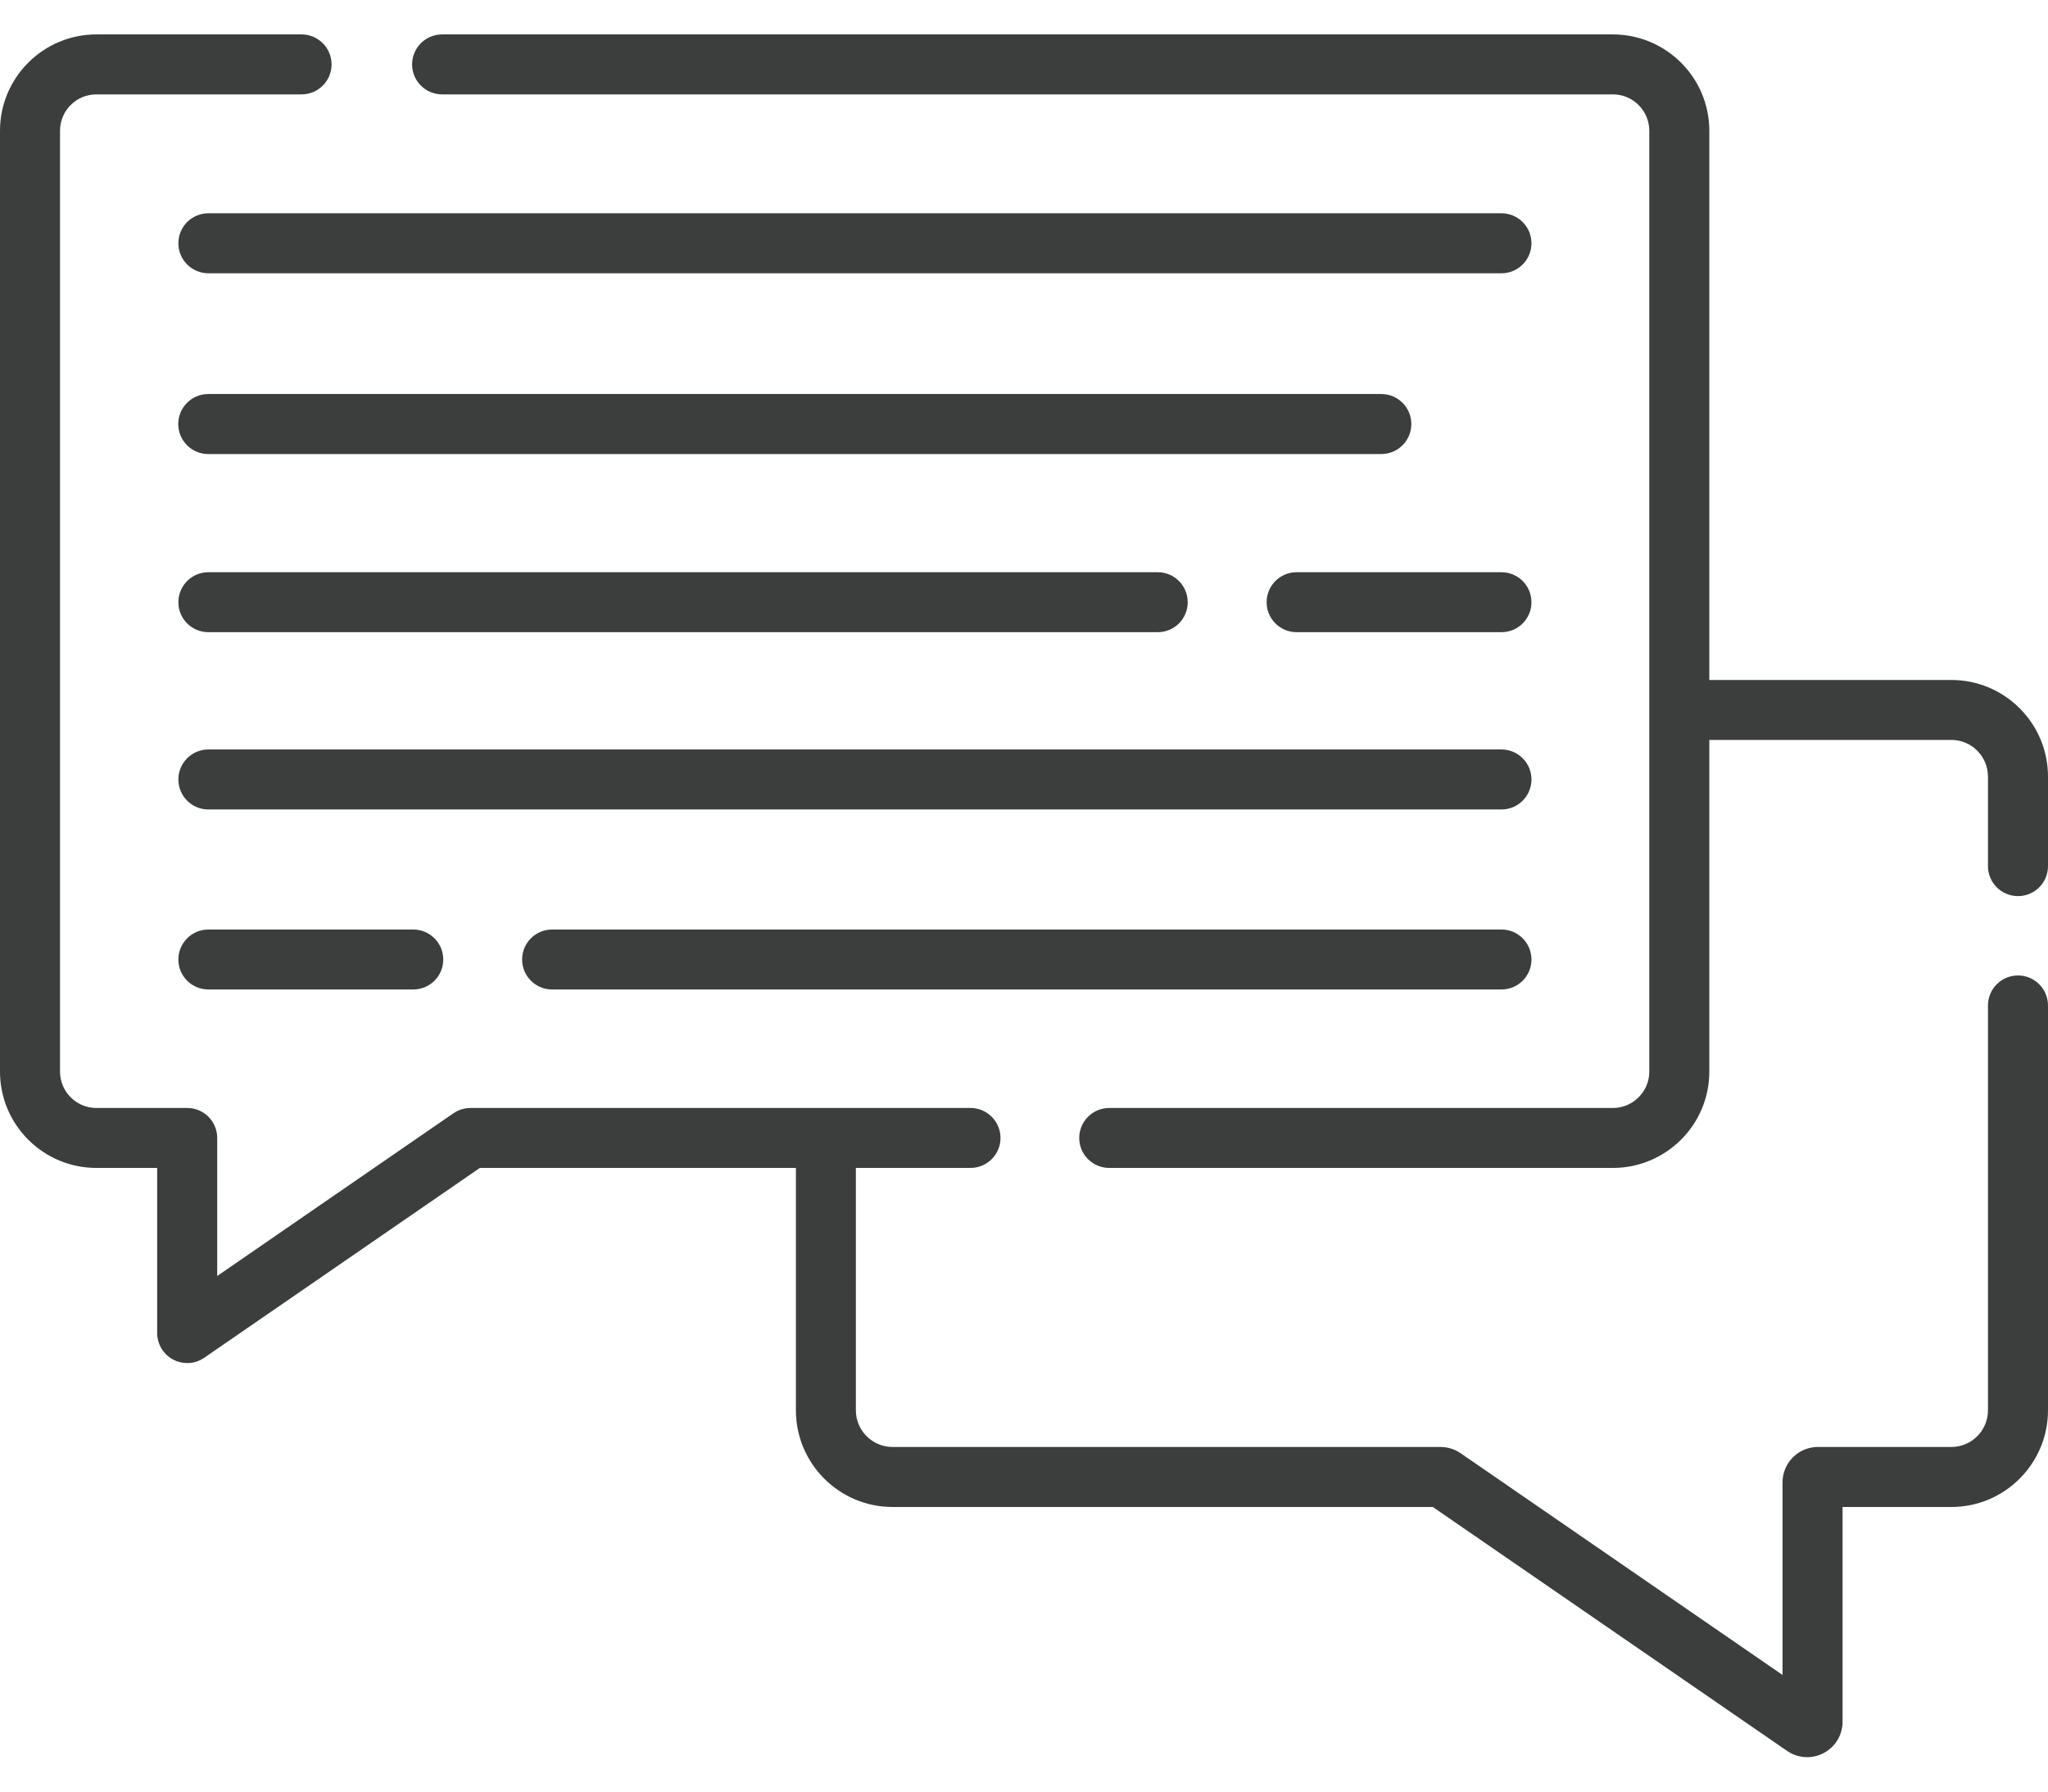
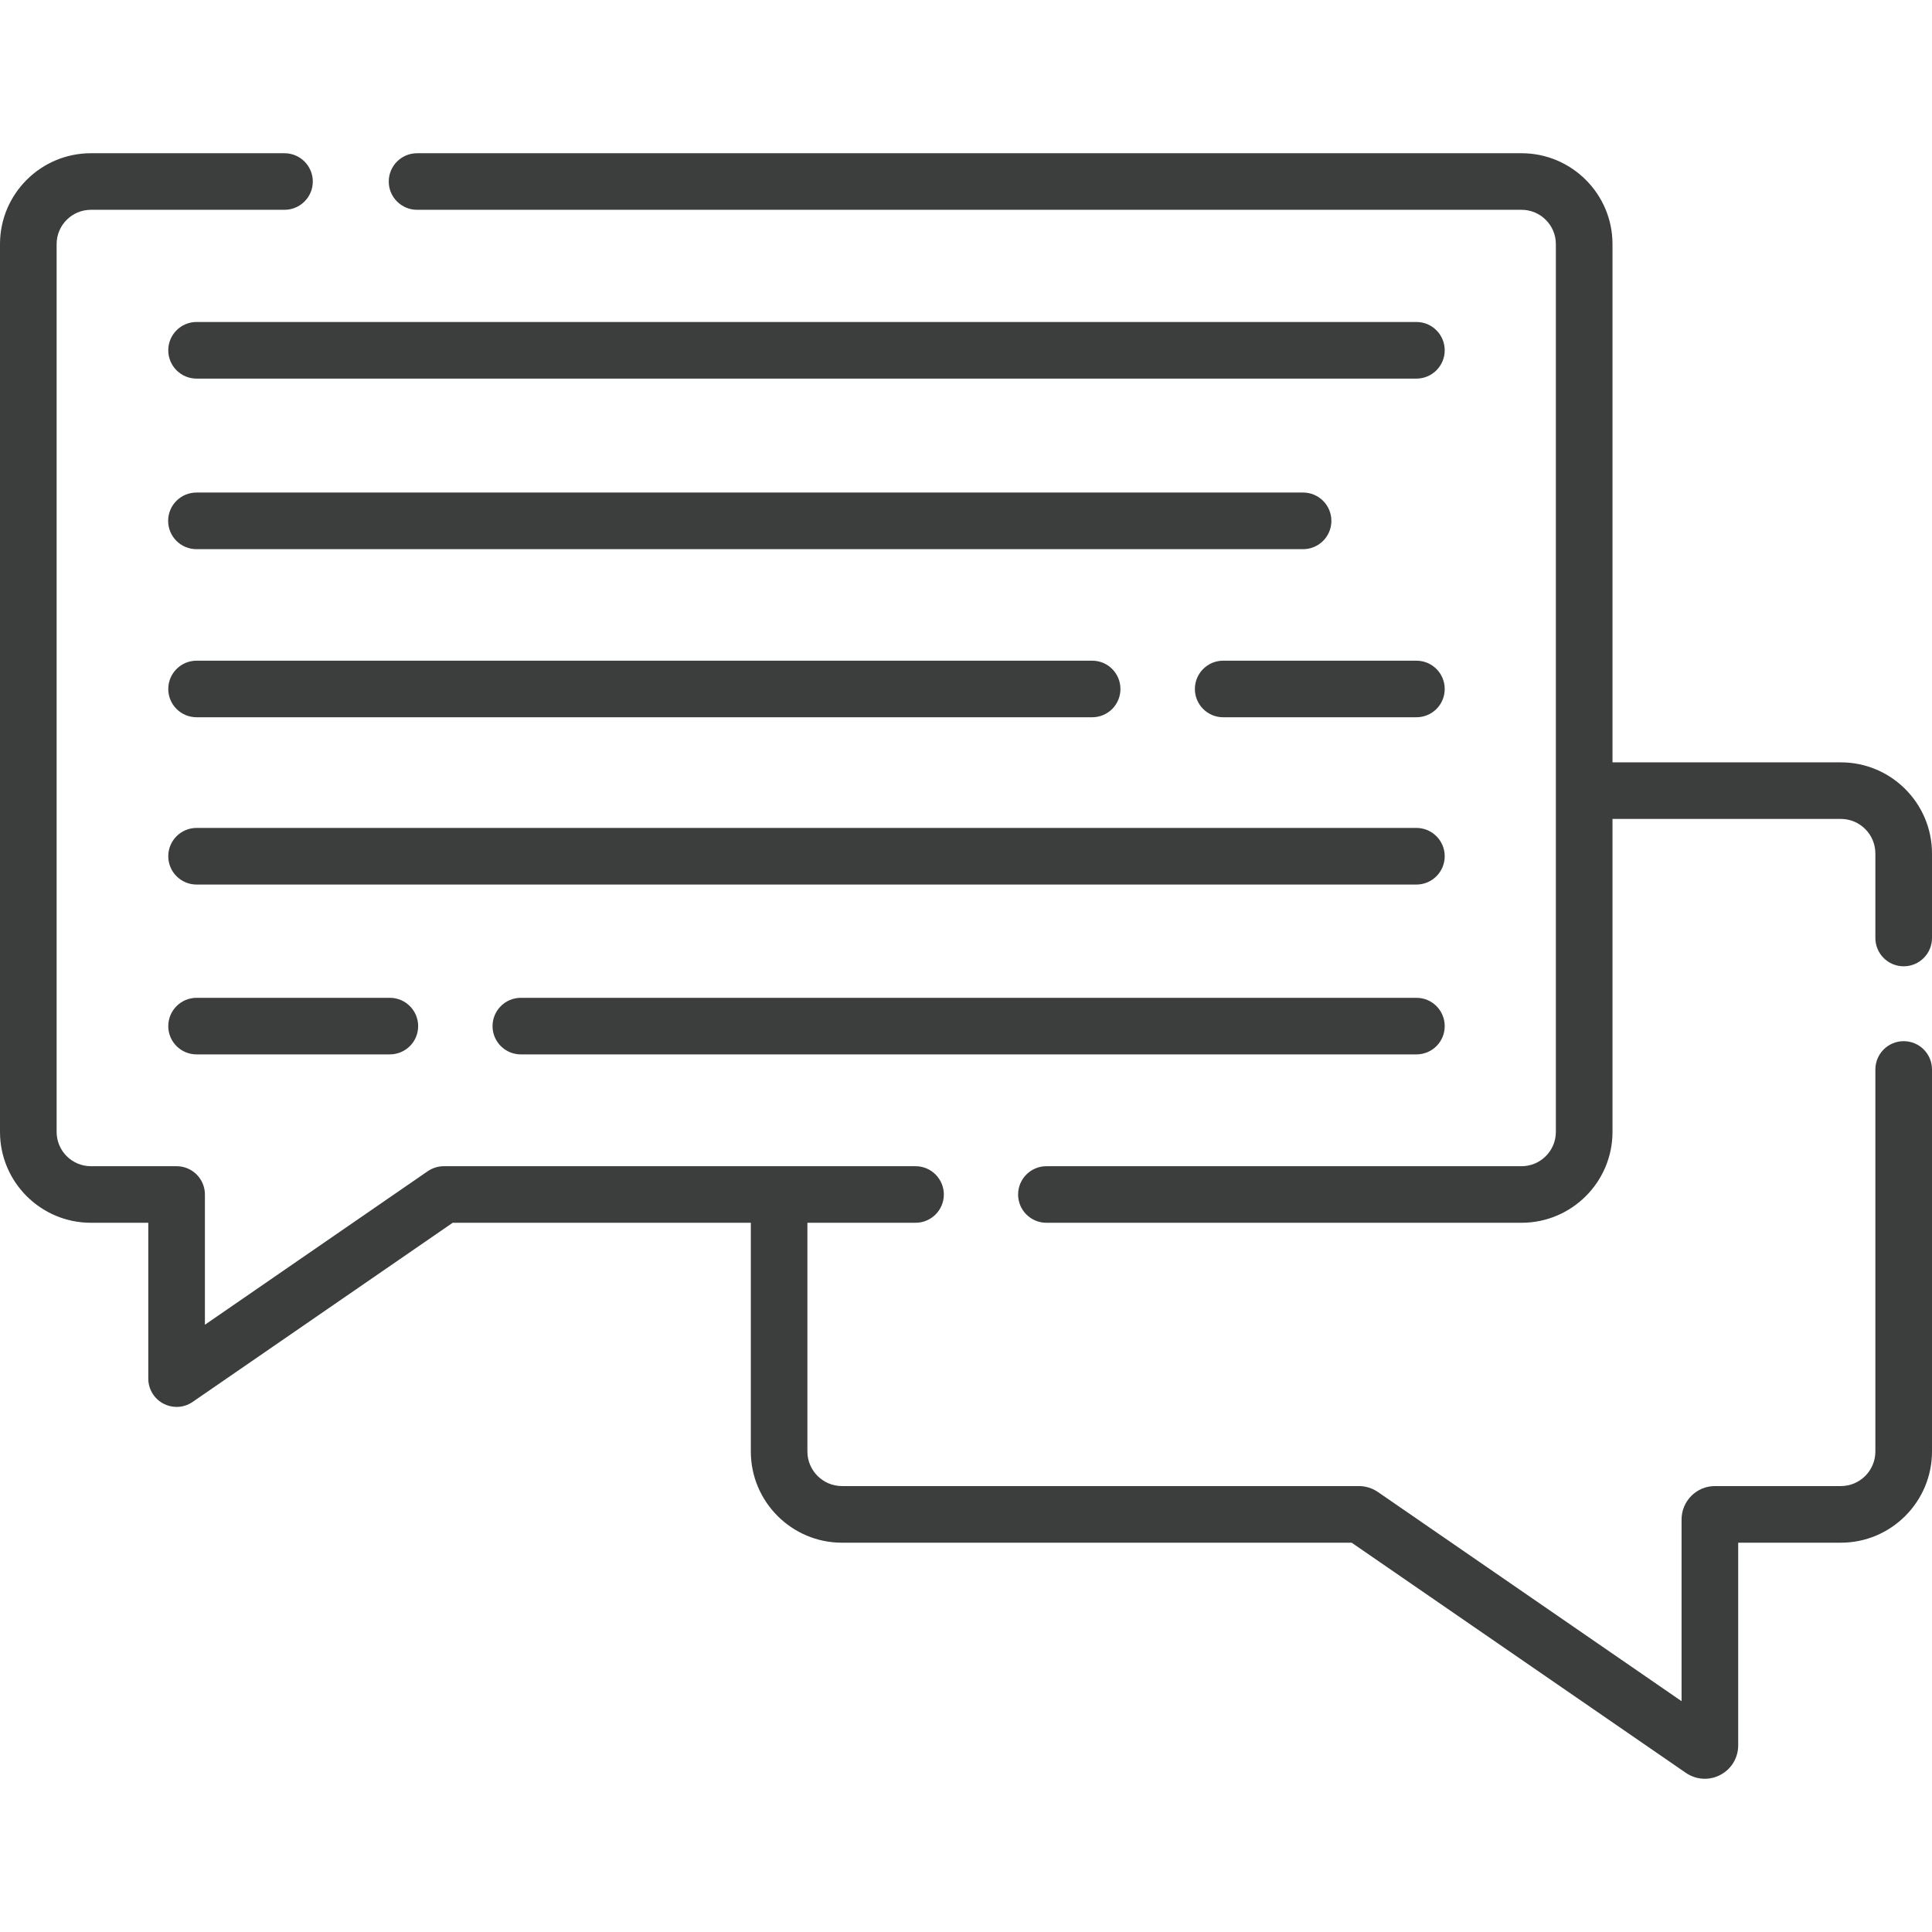
- <svg xmlns="http://www.w3.org/2000/svg" width="32" height="28" viewBox="0 0 32 28" fill="none">
+ <svg xmlns="http://www.w3.org/2000/svg" width="8" height="8" viewBox="0 0 32 28" fill="none">
  <path fill-rule="evenodd" clip-rule="evenodd" d="M31.531 15.245C31.272 15.245 31.062 15.455 31.062 15.714V22.041C31.062 22.357 30.806 22.614 30.49 22.614H28.405C28.1 22.614 27.852 22.862 27.852 23.167V26.177L22.821 22.711C22.728 22.648 22.62 22.614 22.508 22.614H13.946C13.63 22.614 13.373 22.357 13.373 22.041V18.253H15.164C15.423 18.253 15.633 18.043 15.633 17.785C15.633 17.526 15.423 17.316 15.164 17.316H7.352C7.257 17.316 7.165 17.345 7.086 17.398L3.394 19.942V17.785C3.394 17.526 3.184 17.316 2.925 17.316H1.506C1.192 17.316 0.938 17.061 0.938 16.748V2.043C0.938 1.73 1.192 1.475 1.506 1.475H4.712C4.971 1.475 5.181 1.265 5.181 1.007C5.181 0.748 4.971 0.538 4.712 0.538H1.506C0.675 0.538 0 1.213 0 2.043V16.748C0 17.578 0.675 18.253 1.506 18.253H2.456V20.834C2.456 21.008 2.553 21.168 2.707 21.249C2.775 21.285 2.85 21.303 2.925 21.303C3.018 21.303 3.111 21.275 3.191 21.22L7.498 18.253H12.436V22.041C12.436 22.874 13.113 23.552 13.946 23.552H22.388L27.923 27.364C28.017 27.429 28.127 27.462 28.237 27.462C28.325 27.462 28.413 27.441 28.494 27.398C28.677 27.302 28.79 27.115 28.79 26.909V23.552H30.49C31.323 23.552 32 22.874 32 22.041V15.714C32 15.455 31.79 15.245 31.531 15.245ZM30.49 10.627H26.708V2.043C26.708 1.213 26.032 0.538 25.202 0.538H6.908C6.649 0.538 6.439 0.748 6.439 1.007C6.439 1.265 6.649 1.475 6.908 1.475H25.202C25.515 1.475 25.77 1.73 25.77 2.043V16.748C25.77 17.061 25.515 17.316 25.202 17.316H17.332C17.073 17.316 16.863 17.526 16.863 17.785C16.863 18.043 17.073 18.253 17.332 18.253H25.202C26.032 18.253 26.708 17.578 26.708 16.748V11.564H30.49C30.806 11.564 31.062 11.821 31.062 12.137V13.536C31.062 13.795 31.272 14.005 31.531 14.005C31.79 14.005 32 13.795 32 13.536V12.137C32 11.304 31.323 10.627 30.49 10.627ZM3.256 3.333H23.46C23.719 3.333 23.929 3.543 23.929 3.802C23.929 4.061 23.719 4.271 23.46 4.271H3.256C2.997 4.271 2.787 4.061 2.787 3.802C2.787 3.543 2.997 3.333 3.256 3.333ZM23.46 8.943H20.259C20.001 8.943 19.791 9.153 19.791 9.412C19.791 9.671 20.001 9.88 20.259 9.88H23.46C23.72 9.88 23.929 9.671 23.929 9.412C23.929 9.153 23.72 8.943 23.46 8.943ZM2.787 9.412C2.787 9.153 2.997 8.943 3.256 8.943H18.09C18.349 8.943 18.558 9.153 18.558 9.412C18.558 9.671 18.349 9.88 18.09 9.88H3.256C2.997 9.88 2.787 9.671 2.787 9.412ZM3.256 14.527C2.997 14.527 2.787 14.737 2.787 14.996C2.787 15.255 2.997 15.464 3.256 15.464H6.457C6.716 15.464 6.926 15.255 6.926 14.996C6.926 14.737 6.716 14.527 6.457 14.527H3.256ZM8.627 14.527H23.461C23.72 14.527 23.929 14.737 23.929 14.996C23.929 15.255 23.72 15.464 23.461 15.464H8.627C8.368 15.464 8.158 15.255 8.158 14.996C8.158 14.737 8.368 14.527 8.627 14.527ZM23.46 11.713H3.256C2.997 11.713 2.787 11.923 2.787 12.182C2.787 12.441 2.997 12.651 3.256 12.651H23.46C23.719 12.651 23.929 12.441 23.929 12.182C23.929 11.923 23.719 11.713 23.46 11.713ZM21.583 6.158C21.842 6.158 22.052 6.368 22.052 6.627C22.052 6.886 21.842 7.096 21.583 7.096H3.254C2.995 7.096 2.785 6.886 2.785 6.627C2.785 6.368 2.995 6.158 3.254 6.158H21.583Z" fill="#3B3E3C" />
</svg>
